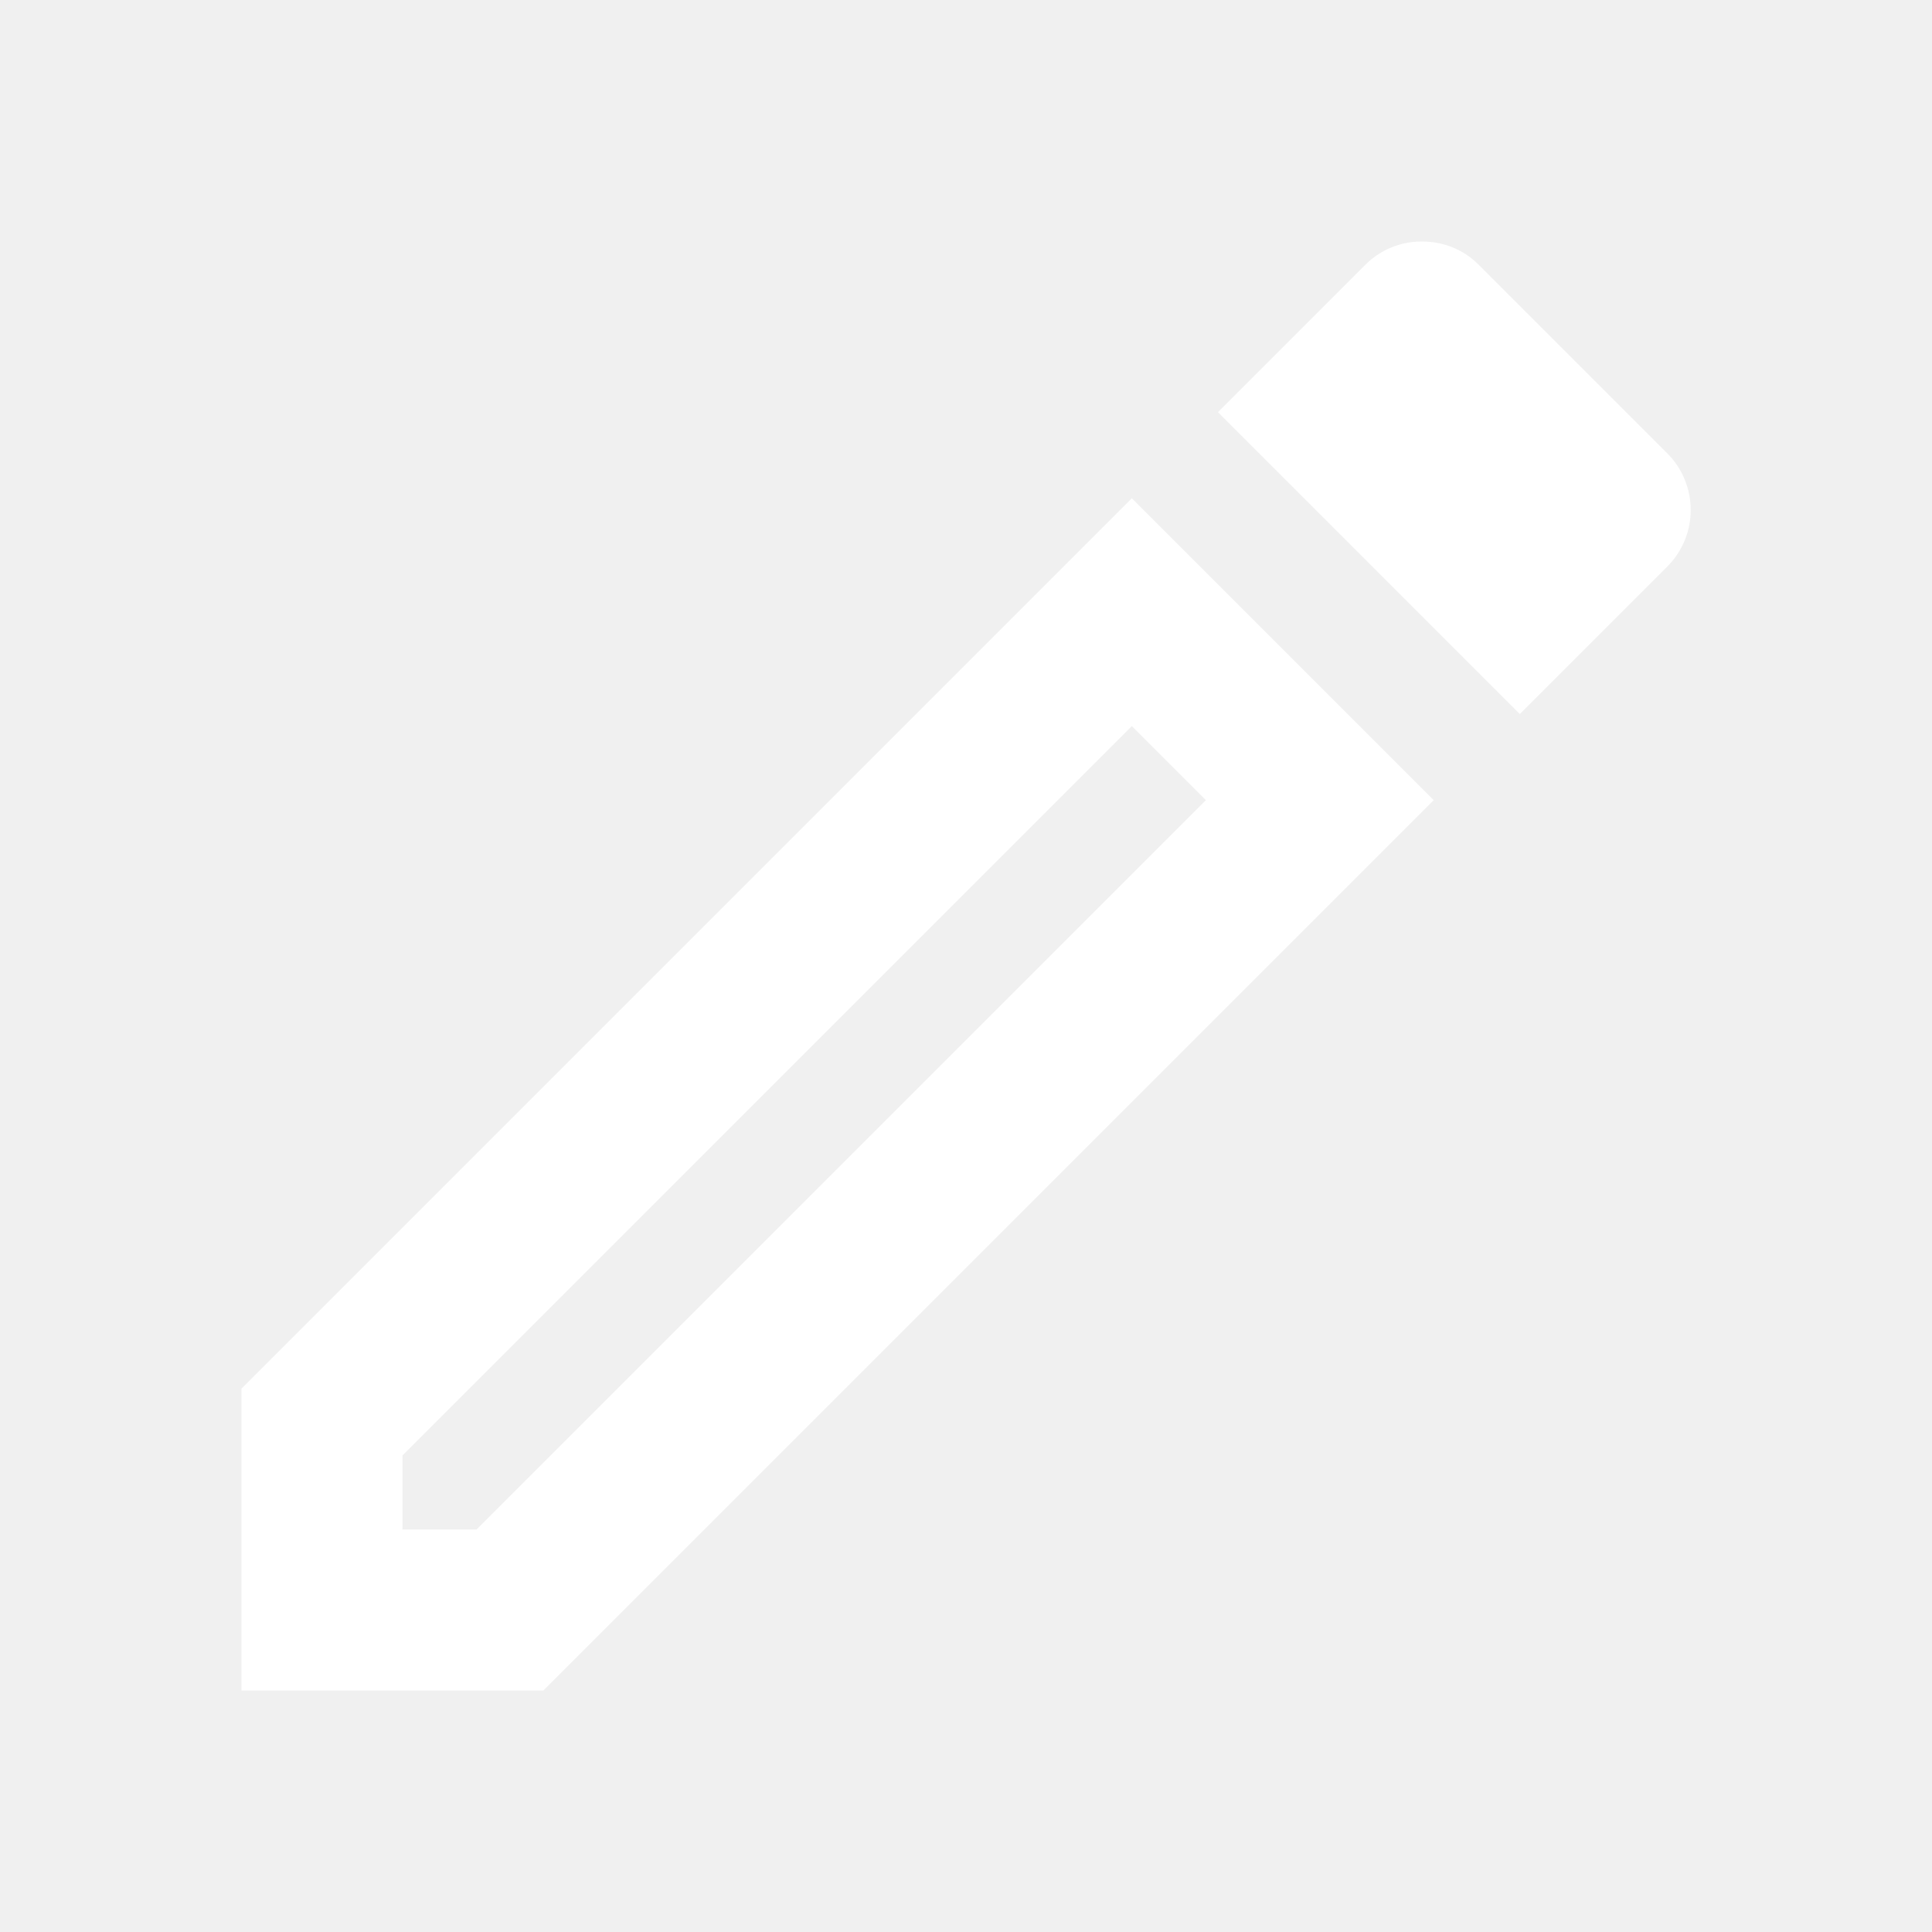
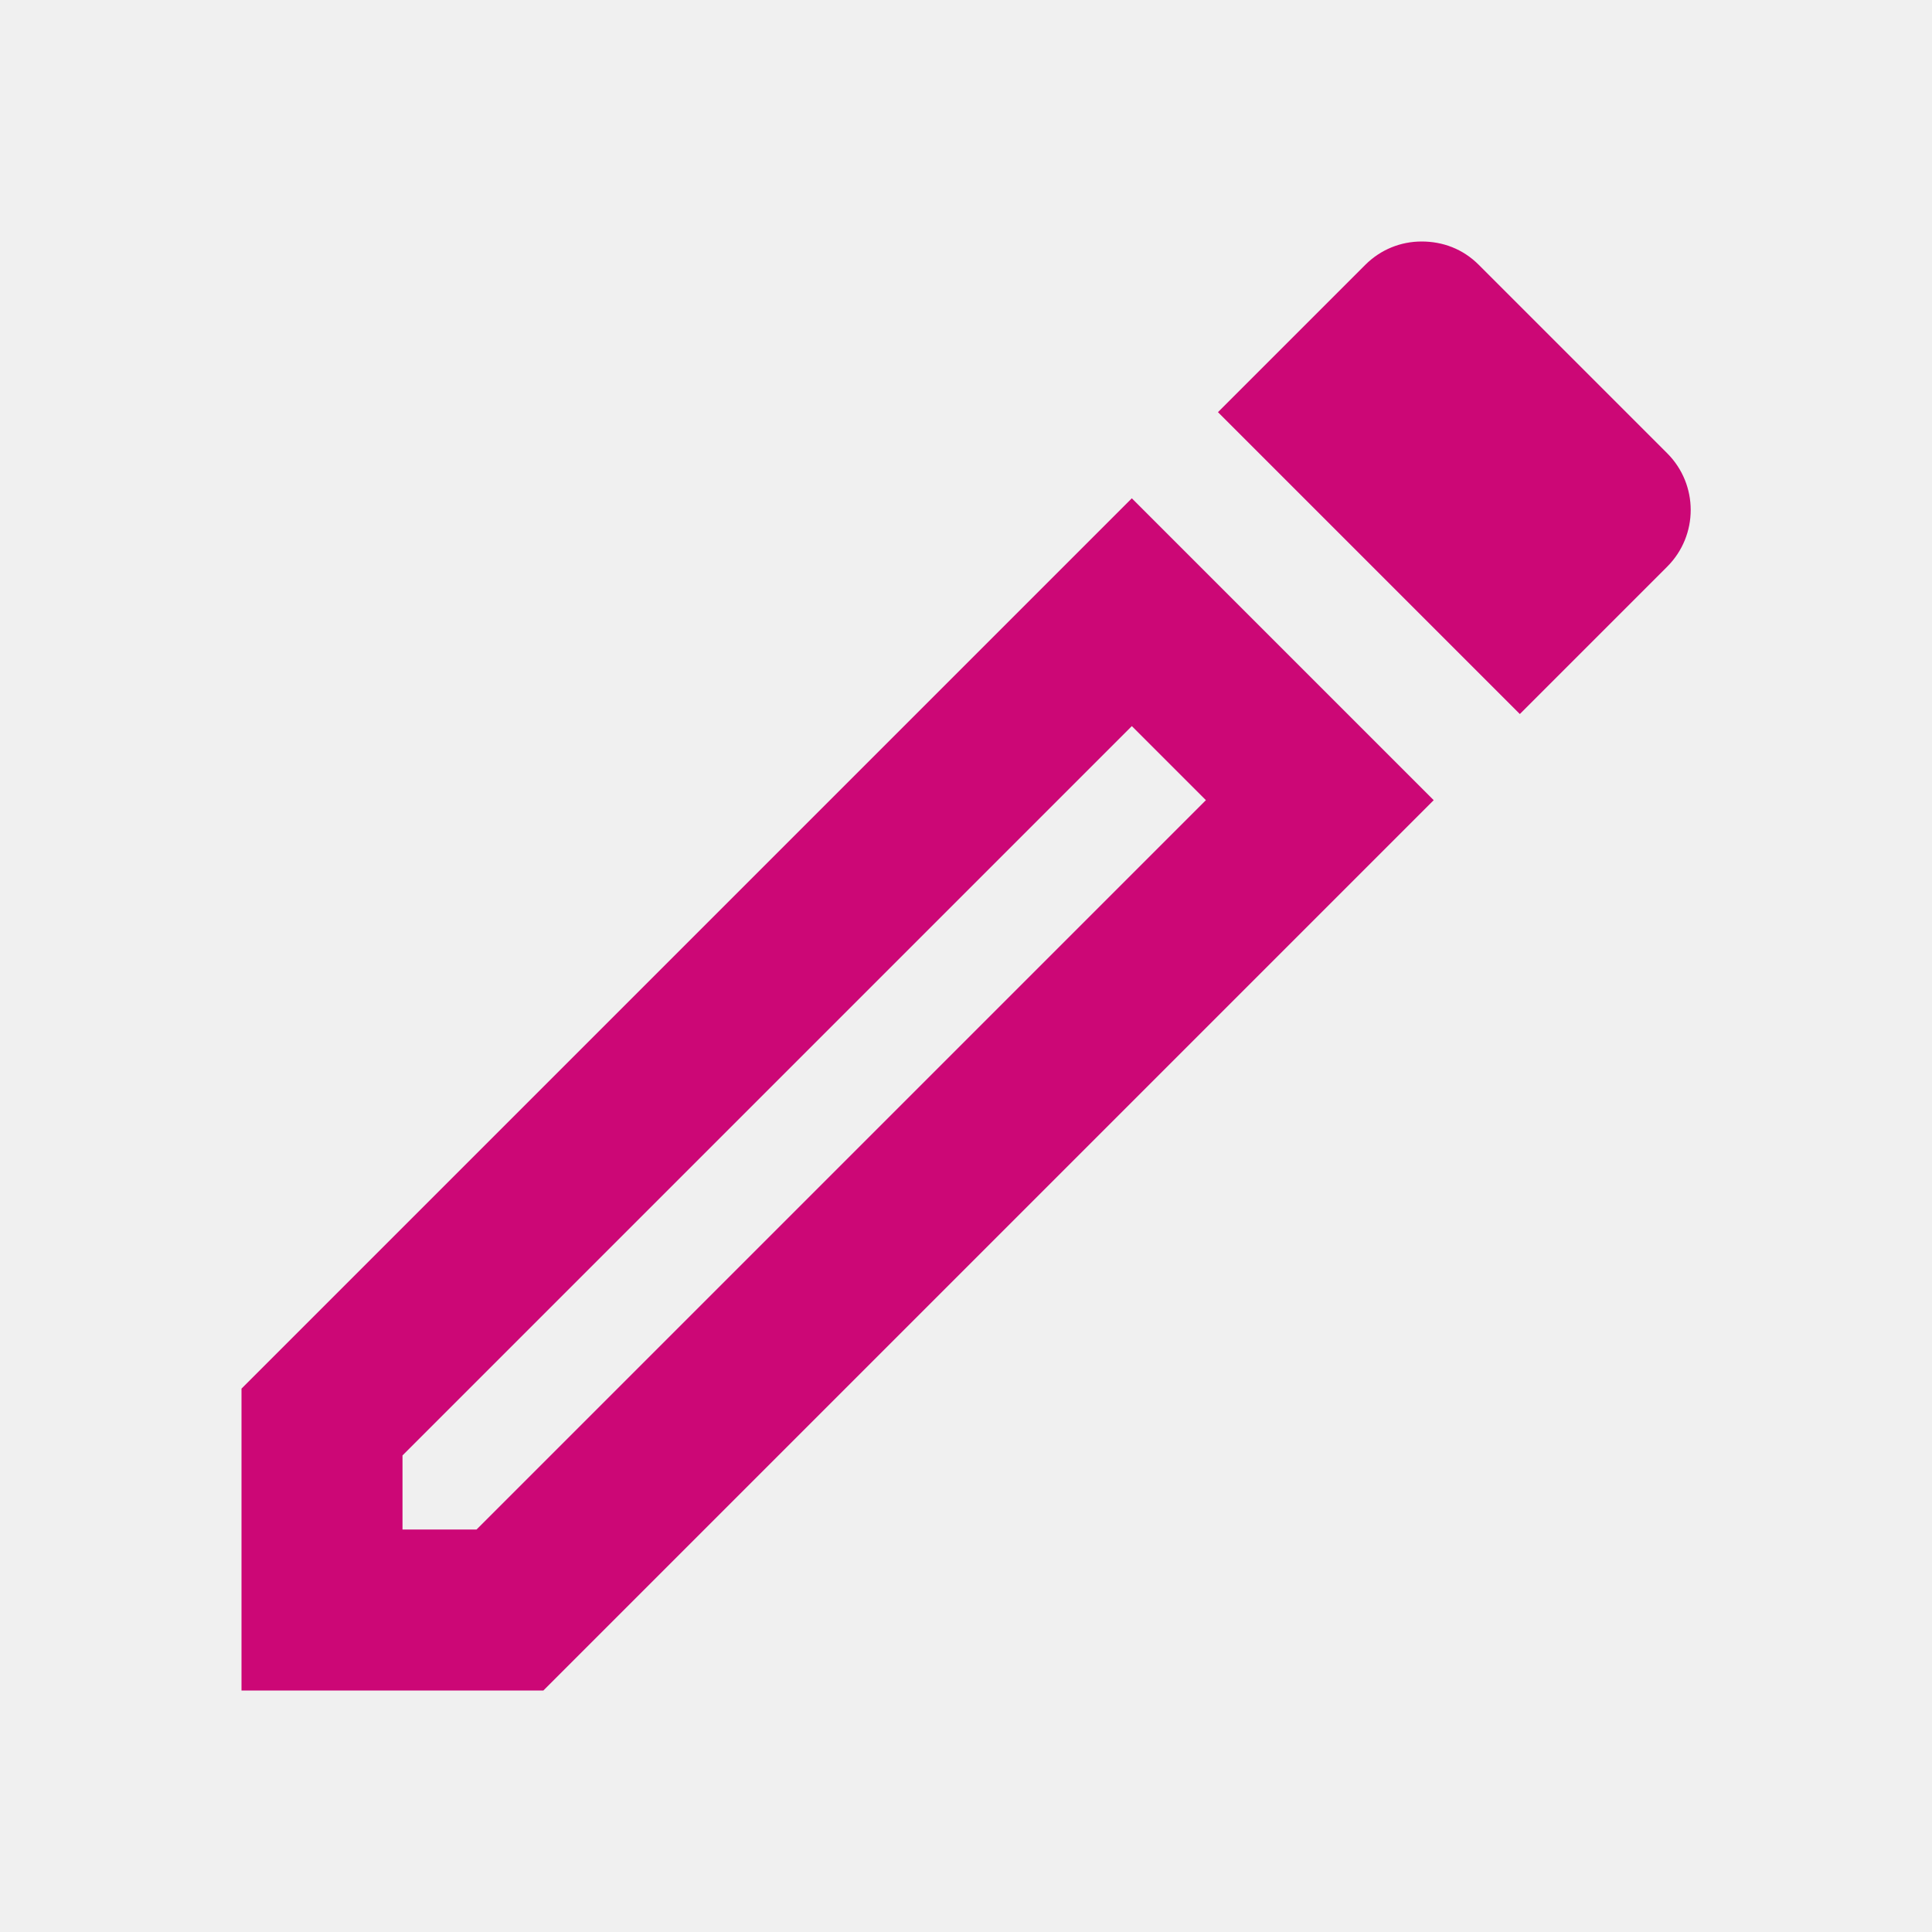
- <svg xmlns="http://www.w3.org/2000/svg" height="24px" viewBox="0 0 24 24" width="24px" fill="#FFFFFF">
+ <svg xmlns="http://www.w3.org/2000/svg" height="24px" viewBox="0 0 24 24" width="24px" fill="#CC0776">
  <path d="M0 0h24v24H0V0z" fill="none" />
  <path d="M3 17.25V21h3.75L17.81 9.94l-3.75-3.75L3 17.25zM5.92 19H5v-.92l9.06-9.06.92.92L5.92 19zM20.71 5.63l-2.34-2.34c-.2-.2-.45-.29-.71-.29s-.51.1-.7.29l-1.83 1.83 3.75 3.75 1.83-1.83c.39-.39.39-1.02 0-1.41z" />
</svg>
